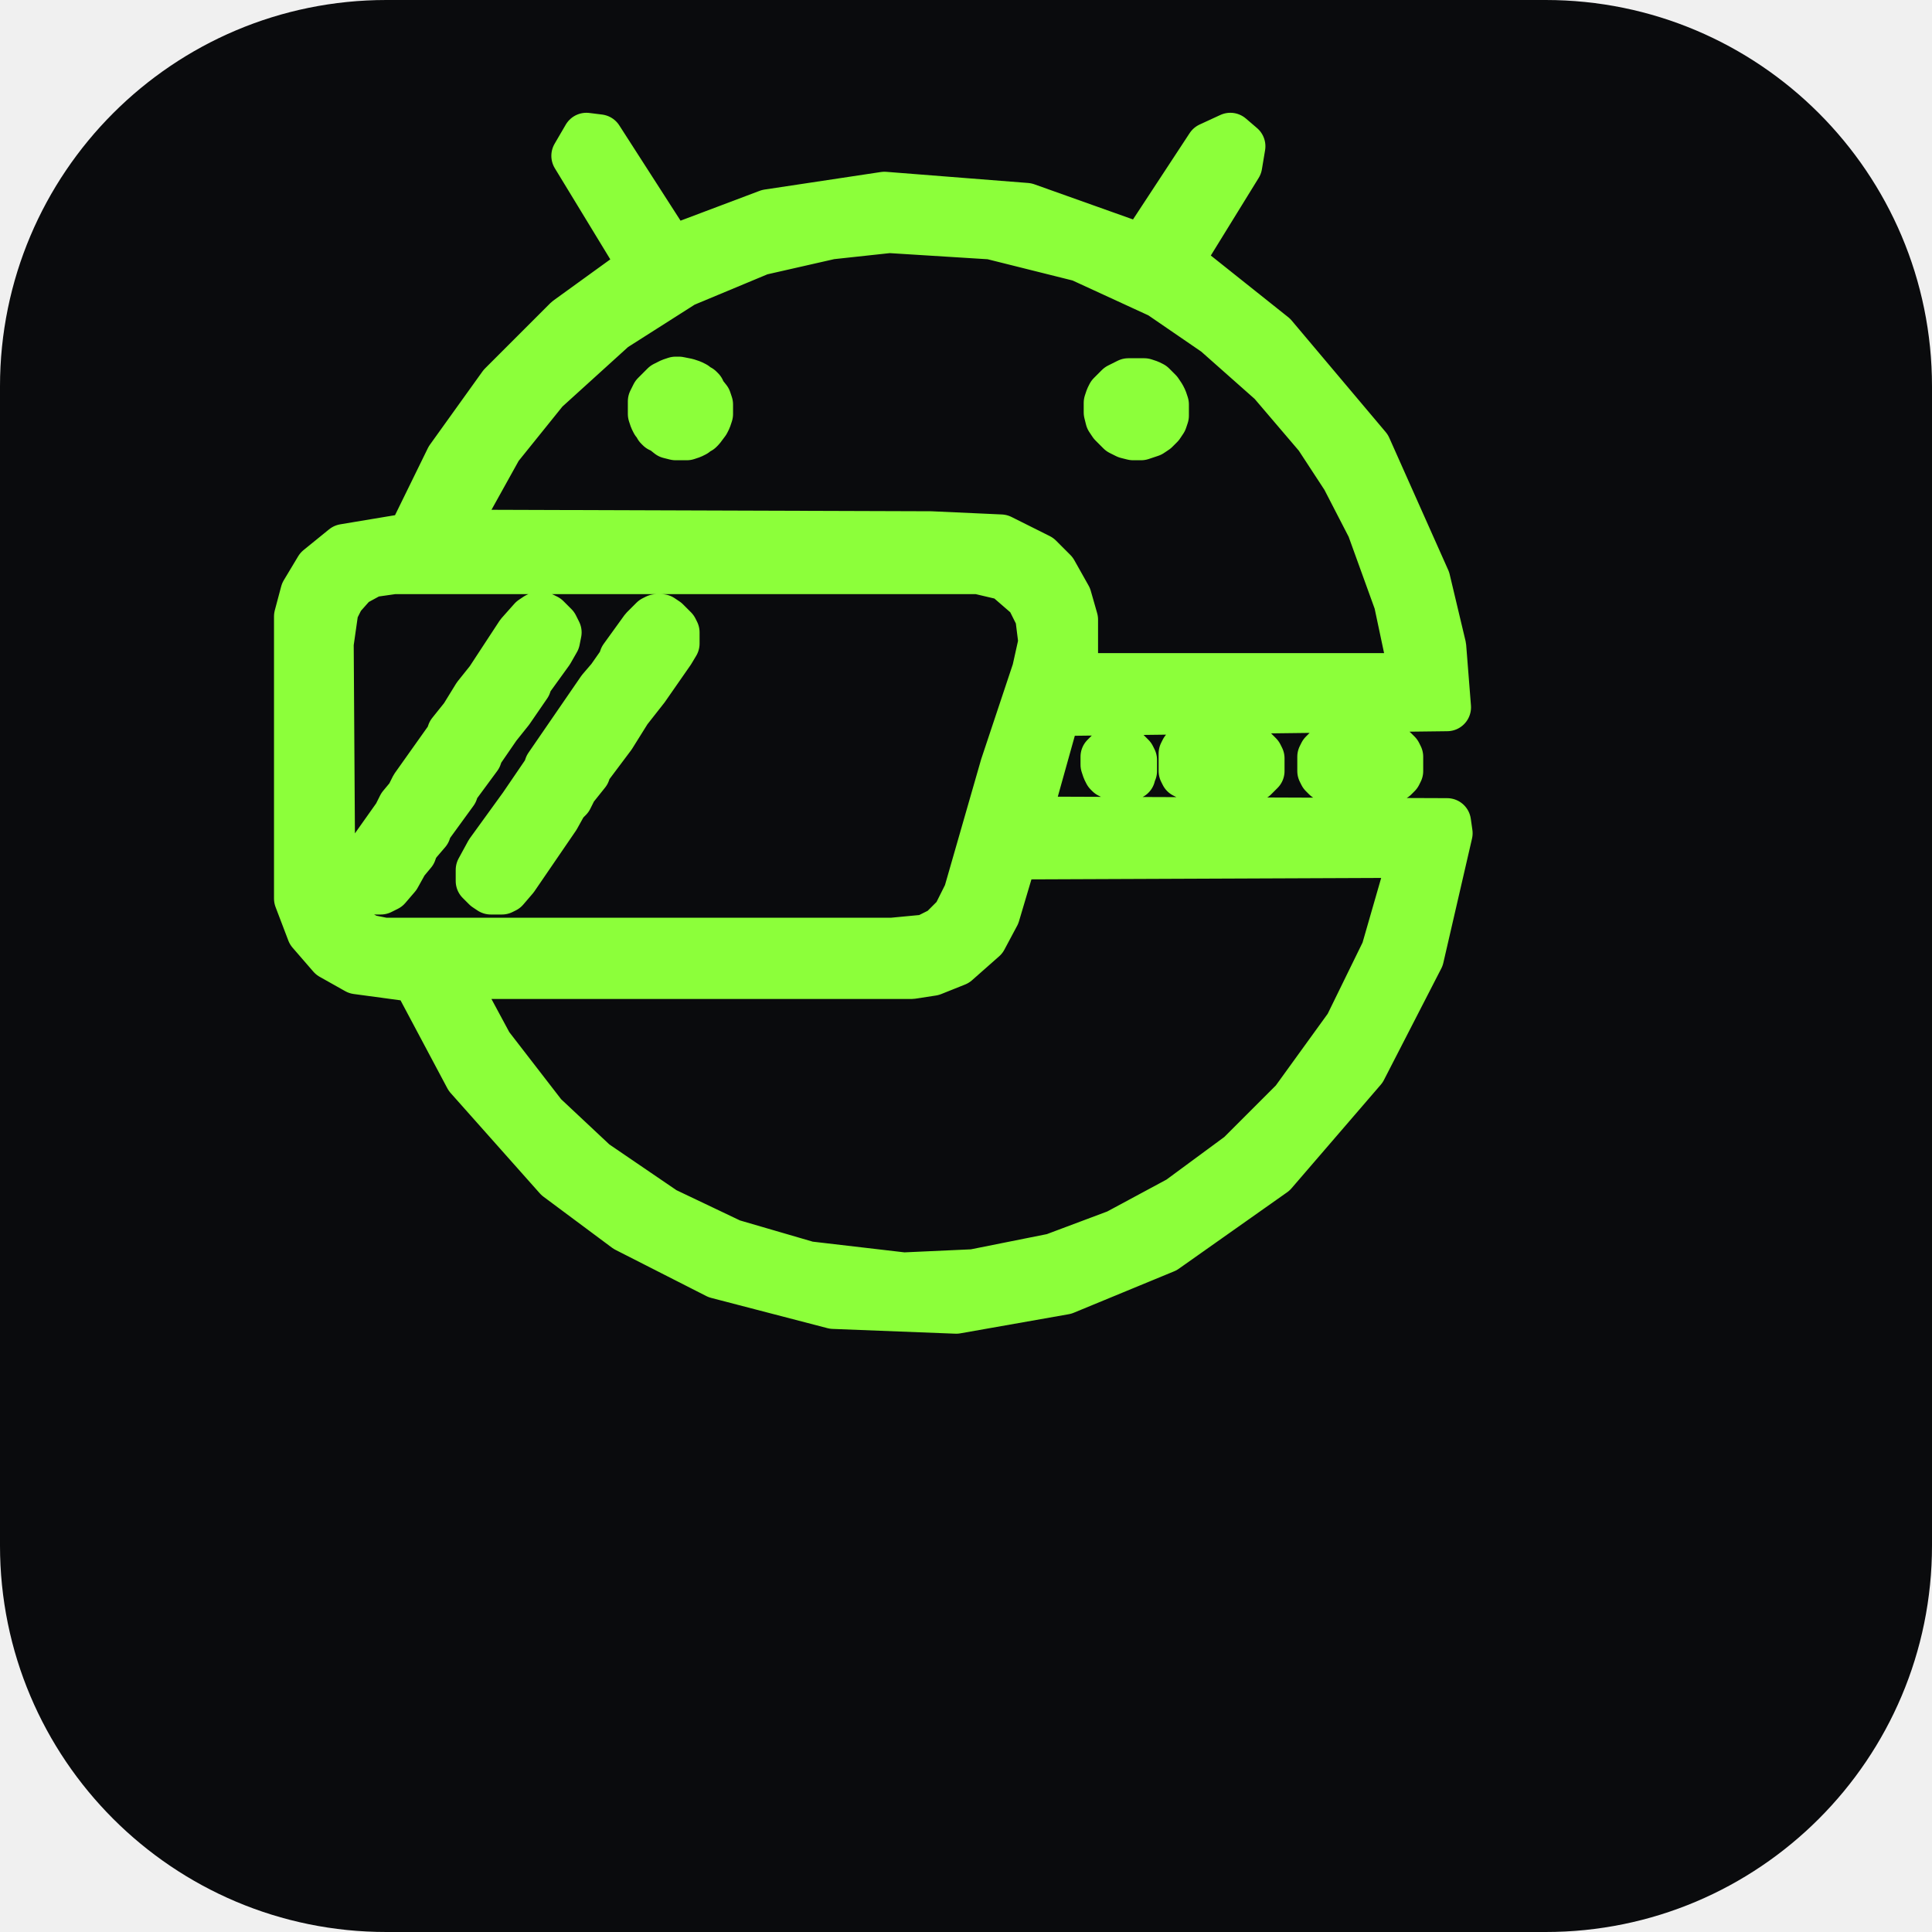
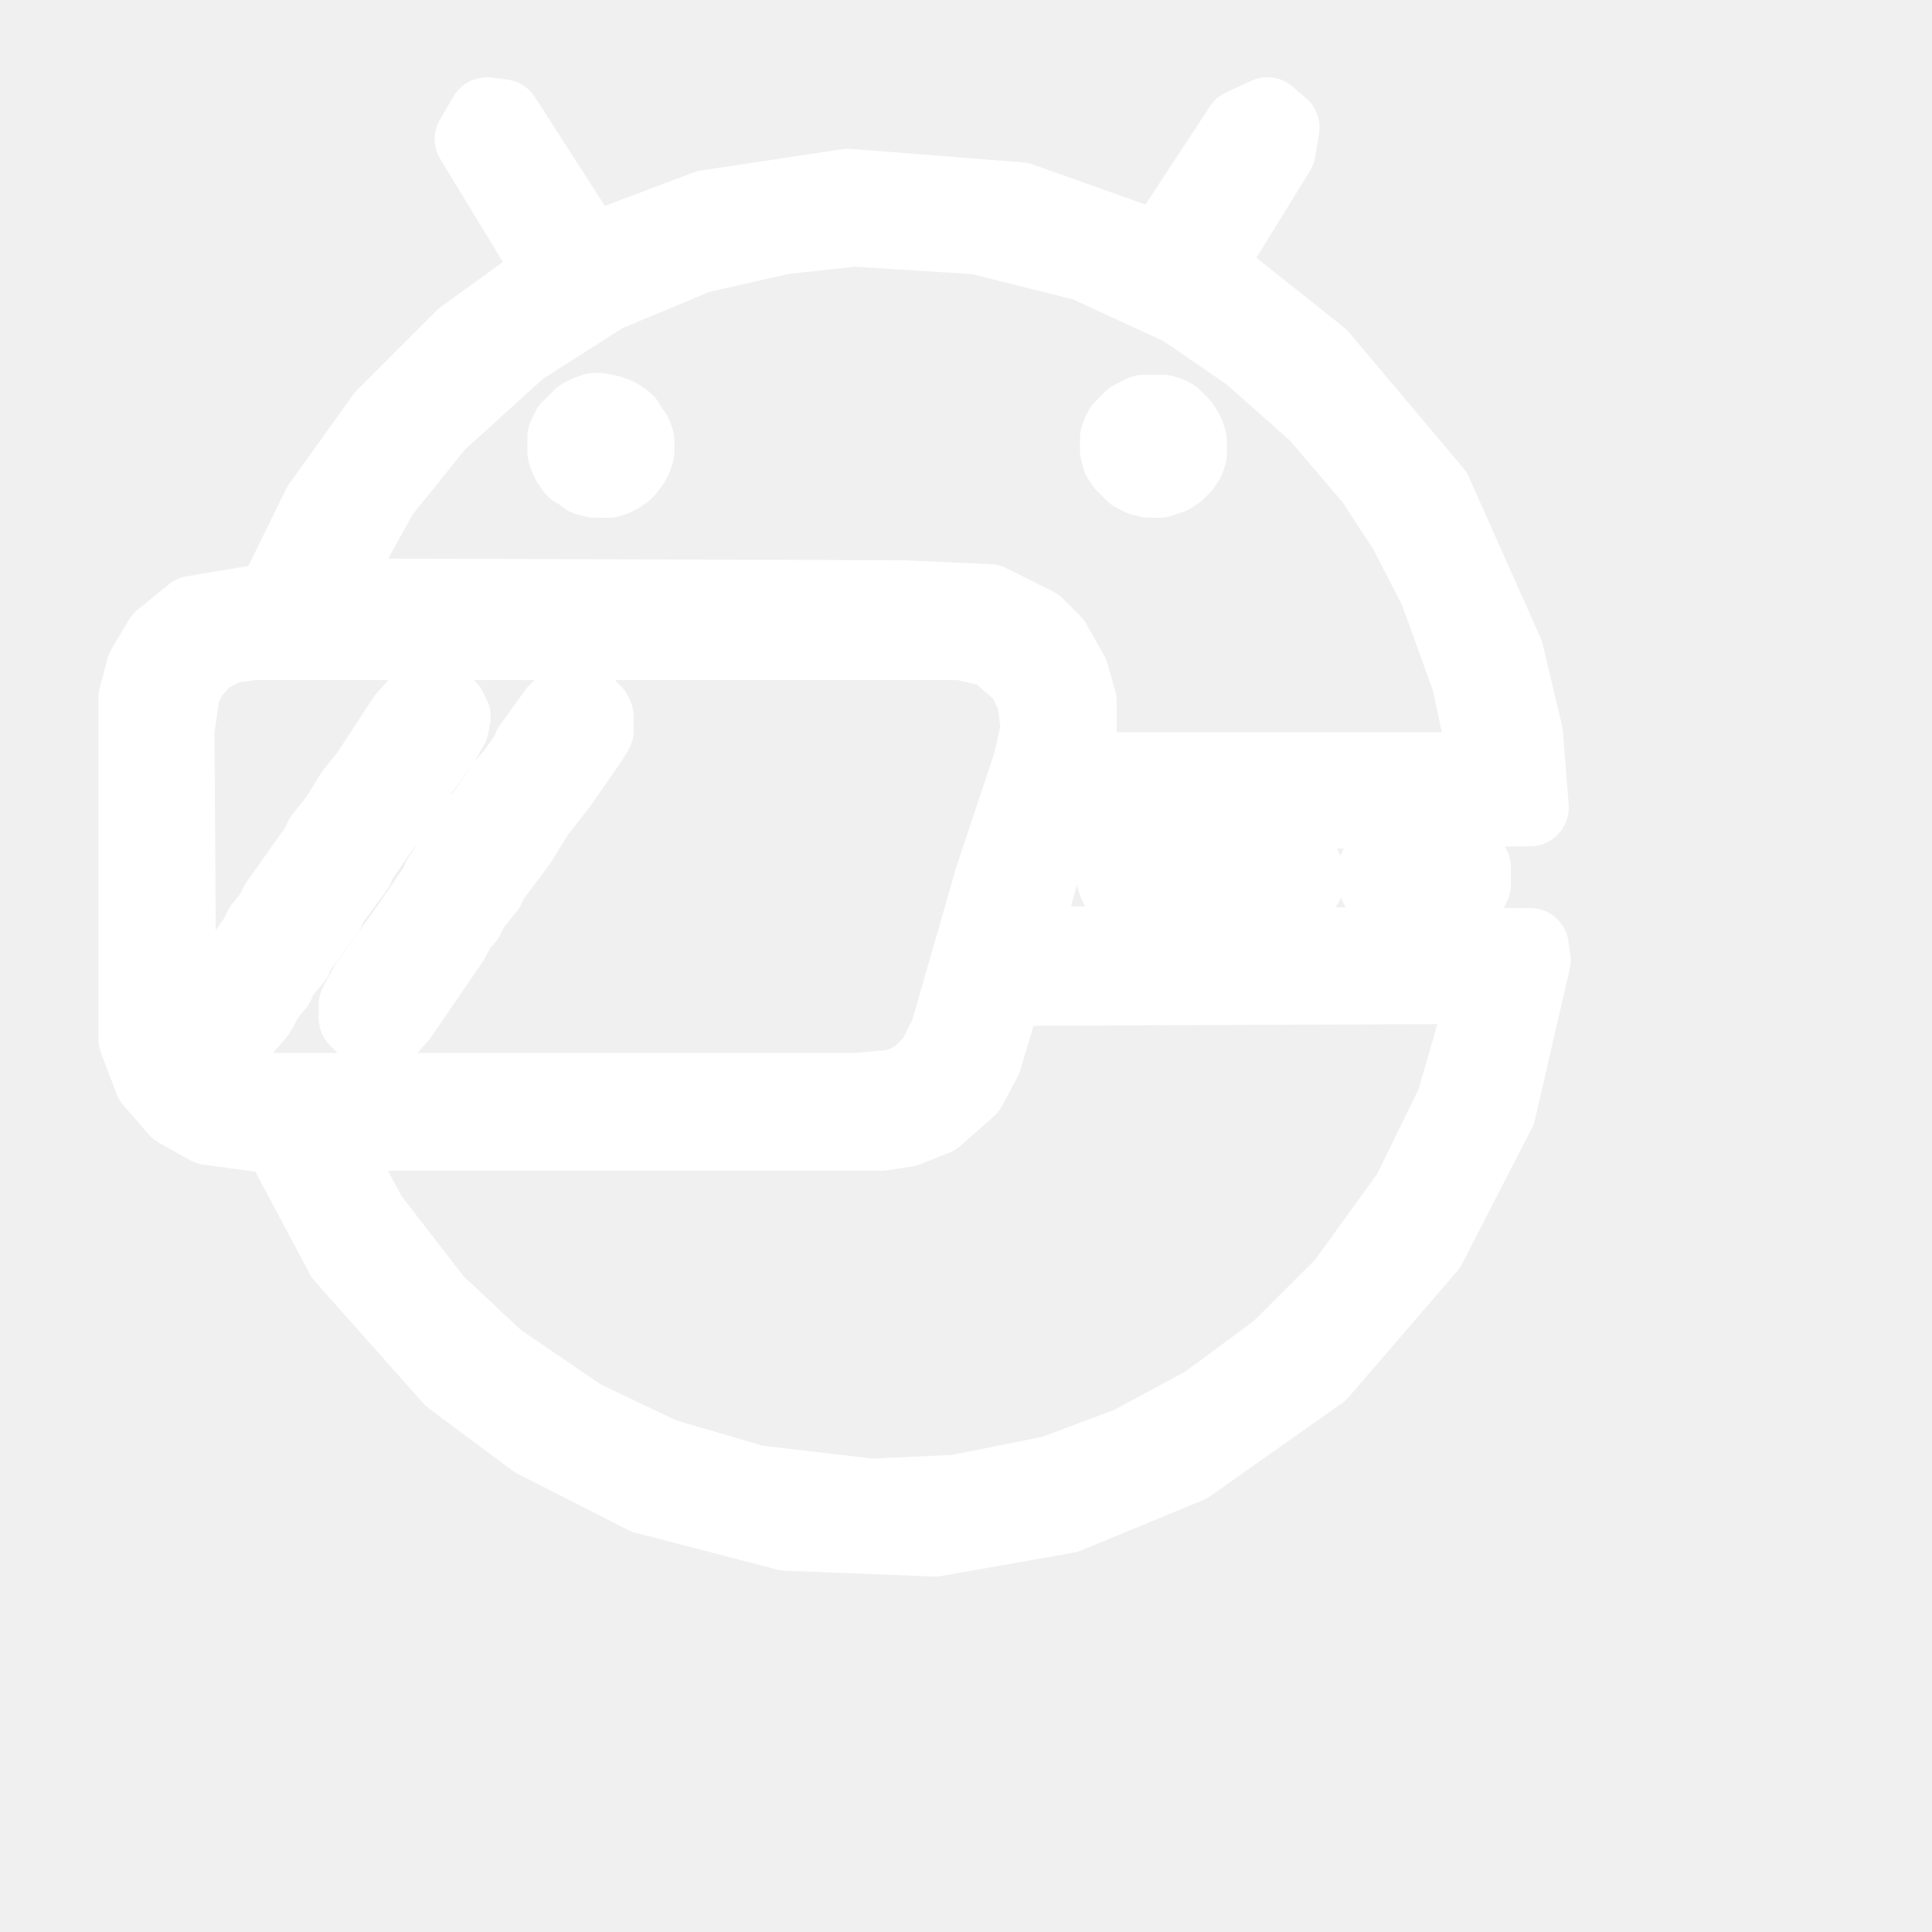
- <svg xmlns="http://www.w3.org/2000/svg" width="40" height="40" viewBox="0 0 40 40">
-   <rect width="40" height="40" rx="8" fill="#0a0b0d" />
-   <g transform="translate(3,2.5) scale(0.033)">
-     <path d="m 602,399 v 5 l 1,3 1,2 1,1 2,1 3,1 h 6 l 1,-1 h 2 v -2 l 1,-1 v -7 l -1,-2 -3,-3 -2,-1 h -5 l -4,1 z m 136,0 v 9 l 1,2 2,2 5,1 h 34 l 4,-1 2,-2 1,-2 v -9 l -1,-2 -2,-2 -2,-1 h -37 l -4,1 -2,2 z m -87,-2 v 11 l 1,2 4,2 7,1 h 29 l 4,-1 4,-4 v -8 l -1,-2 -3,-3 -4,-1 h -35 l -1,1 h -4 z M 324,312 h -3 l -2,1 -6,6 -13,18 -1,3 -7,10 -6,7 -33,48 -1,3 -15,22 -21,29 -6,11 v 7 l 4,4 3,2 h 7 l 2,-1 6,-7 26,-38 5,-9 3,-3 3,-6 8,-10 1,-3 15,-20 10,-16 11,-14 16,-23 3,-5 v -7 l -1,-2 -5,-5 z m -72,0 -2,-1 h -4 l -3,2 -8,9 -19,29 -8,10 -8,13 -8,10 -1,3 -22,31 -3,6 -5,6 -3,6 -17,24 -5,9 v 6 l 1,2 6,5 2,1 h 3 l 4,-2 6,-7 5,-9 5,-6 1,-3 2,-3 6,-7 1,-3 16,-22 1,-3 14,-19 1,-3 11,-16 8,-10 11,-16 1,-3 13,-18 4,-7 1,-5 -2,-4 z m 365,-148 -6,3 -5,5 -1,2 -1,3 v 6 l 1,4 2,3 5,5 4,2 4,1 h 5 l 6,-2 3,-2 3,-3 2,-3 1,-3 v -7 l -1,-3 -1,-2 -2,-3 -4,-4 -2,-1 -3,-1 z m -284,-1 -3,1 -4,2 -6,6 -2,4 v 8 l 1,3 1,2 2,2 v 1 l 1,1 h 1 l 5,4 4,1 h 7 l 3,-1 2,-1 2,-2 h 1 l 1,-1 3,-4 1,-2 1,-3 v -6 l -1,-3 -4,-5 v -1 l -1,-1 h -1 l -2,-2 -2,-1 -3,-1 -5,-1 z m -56,-153 -7,12 42,69 -47,34 -41,41 -33,46 -24,49 -42,7 -16,13 -9,15 -4,15 v 177 l 8,21 13,15 16,9 37,5 33,62 56,63 43,32 57,29 73,19 77,3 68,-12 63,-26 68,-48 56,-65 36,-70 18,-78 -1,-7 -264,-1 19,-68 245,-3 -3,-38 -10,-42 -37,-83 -59,-70 -59,-47 37,-60 2,-12 -7,-6 -13,6 -42,64 -73,-26 -89,-7 -73,11 -61,23 -45,-70 z m 518,452 -17,59 -23,47 -34,47 -34,34 -38,28 -39,21 -40,15 -50,10 -44,2 -60,-7 -48,-14 -42,-20 -44,-30 -32,-30 -34,-44 -21,-39 v -5 h 286 l 13,-2 15,-6 17,-15 8,-15 11,-37 245,-1 z m -676,-155 4,-8 8,-9 11,-6 14,-2 h 367 l 17,4 15,13 6,12 2,16 -4,18 -20,60 -23,80 -7,14 -9,9 -10,5 -21,2 H 150 l -10,-2 -9,-5 -10,-12 -4,-12 -1,-156 z m 103,-102 29,-36 43,-39 44,-28 48,-20 44,-10 37,-4 64,4 56,14 50,23 35,24 35,31 29,34 17,26 16,31 17,47 7,33 v 14 H 580 l 3,-14 v -22 l -4,-14 -9,-16 -9,-9 -24,-12 -44,-2 -301,-1 z" fill="#8cff3a" stroke="#8cff3a" stroke-width="30" stroke-linejoin="round" fill-rule="evenodd" />
-   </g>
+ <svg xmlns="http://www.w3.org/2000/svg" width="40" height="40" viewBox="60 -50 930 1000">
+   <path d="m 602,399 v 5 l 1,3 1,2 1,1 2,1 3,1 h 6 l 1,-1 h 2 v -2 l 1,-1 v -7 l -1,-2 -3,-3 -2,-1 h -5 l -4,1 z m 136,0 v 9 l 1,2 2,2 5,1 h 34 l 4,-1 2,-2 1,-2 v -9 l -1,-2 -2,-2 -2,-1 h -37 l -4,1 -2,2 z m -87,-2 v 11 l 1,2 4,2 7,1 h 29 l 4,-1 4,-4 v -8 l -1,-2 -3,-3 -4,-1 h -35 l -1,1 h -4 z M 324,312 h -3 l -2,1 -6,6 -13,18 -1,3 -7,10 -6,7 -33,48 -1,3 -15,22 -21,29 -6,11 v 7 l 4,4 3,2 h 7 l 2,-1 6,-7 26,-38 5,-9 3,-3 3,-6 8,-10 1,-3 15,-20 10,-16 11,-14 16,-23 3,-5 v -7 l -1,-2 -5,-5 z m -72,0 -2,-1 h -4 l -3,2 -8,9 -19,29 -8,10 -8,13 -8,10 -1,3 -22,31 -3,6 -5,6 -3,6 -17,24 -5,9 v 6 l 1,2 6,5 2,1 h 3 l 4,-2 6,-7 5,-9 5,-6 1,-3 2,-3 6,-7 1,-3 16,-22 1,-3 14,-19 1,-3 11,-16 8,-10 11,-16 1,-3 13,-18 4,-7 1,-5 -2,-4 z m 365,-148 -6,3 -5,5 -1,2 -1,3 v 6 l 1,4 2,3 5,5 4,2 4,1 h 5 l 6,-2 3,-2 3,-3 2,-3 1,-3 v -7 l -1,-3 -1,-2 -2,-3 -4,-4 -2,-1 -3,-1 z m -284,-1 -3,1 -4,2 -6,6 -2,4 v 8 l 1,3 1,2 2,2 v 1 l 1,1 h 1 l 5,4 4,1 h 7 l 3,-1 2,-1 2,-2 h 1 l 1,-1 3,-4 1,-2 1,-3 v -6 l -1,-3 -4,-5 v -1 l -1,-1 h -1 l -2,-2 -2,-1 -3,-1 -5,-1 z m -56,-153 -7,12 42,69 -47,34 -41,41 -33,46 -24,49 -42,7 -16,13 -9,15 -4,15 v 177 l 8,21 13,15 16,9 37,5 33,62 56,63 43,32 57,29 73,19 77,3 68,-12 63,-26 68,-48 56,-65 36,-70 18,-78 -1,-7 -264,-1 19,-68 245,-3 -3,-38 -10,-42 -37,-83 -59,-70 -59,-47 37,-60 2,-12 -7,-6 -13,6 -42,64 -73,-26 -89,-7 -73,11 -61,23 -45,-70 z m 518,452 -17,59 -23,47 -34,47 -34,34 -38,28 -39,21 -40,15 -50,10 -44,2 -60,-7 -48,-14 -42,-20 -44,-30 -32,-30 -34,-44 -21,-39 v -5 h 286 l 13,-2 15,-6 17,-15 8,-15 11,-37 245,-1 z m -676,-155 4,-8 8,-9 11,-6 14,-2 h 367 l 17,4 15,13 6,12 2,16 -4,18 -20,60 -23,80 -7,14 -9,9 -10,5 -21,2 H 150 l -10,-2 -9,-5 -10,-12 -4,-12 -1,-156 z m 103,-102 29,-36 43,-39 44,-28 48,-20 44,-10 37,-4 64,4 56,14 50,23 35,24 35,31 29,34 17,26 16,31 17,47 7,33 v 14 H 580 l 3,-14 v -22 l -4,-14 -9,-16 -9,-9 -24,-12 -44,-2 -301,-1 z" fill="#FFFFFF" stroke="#FFFFFF" stroke-width="40" stroke-linejoin="round" fill-rule="evenodd" />
</svg>
